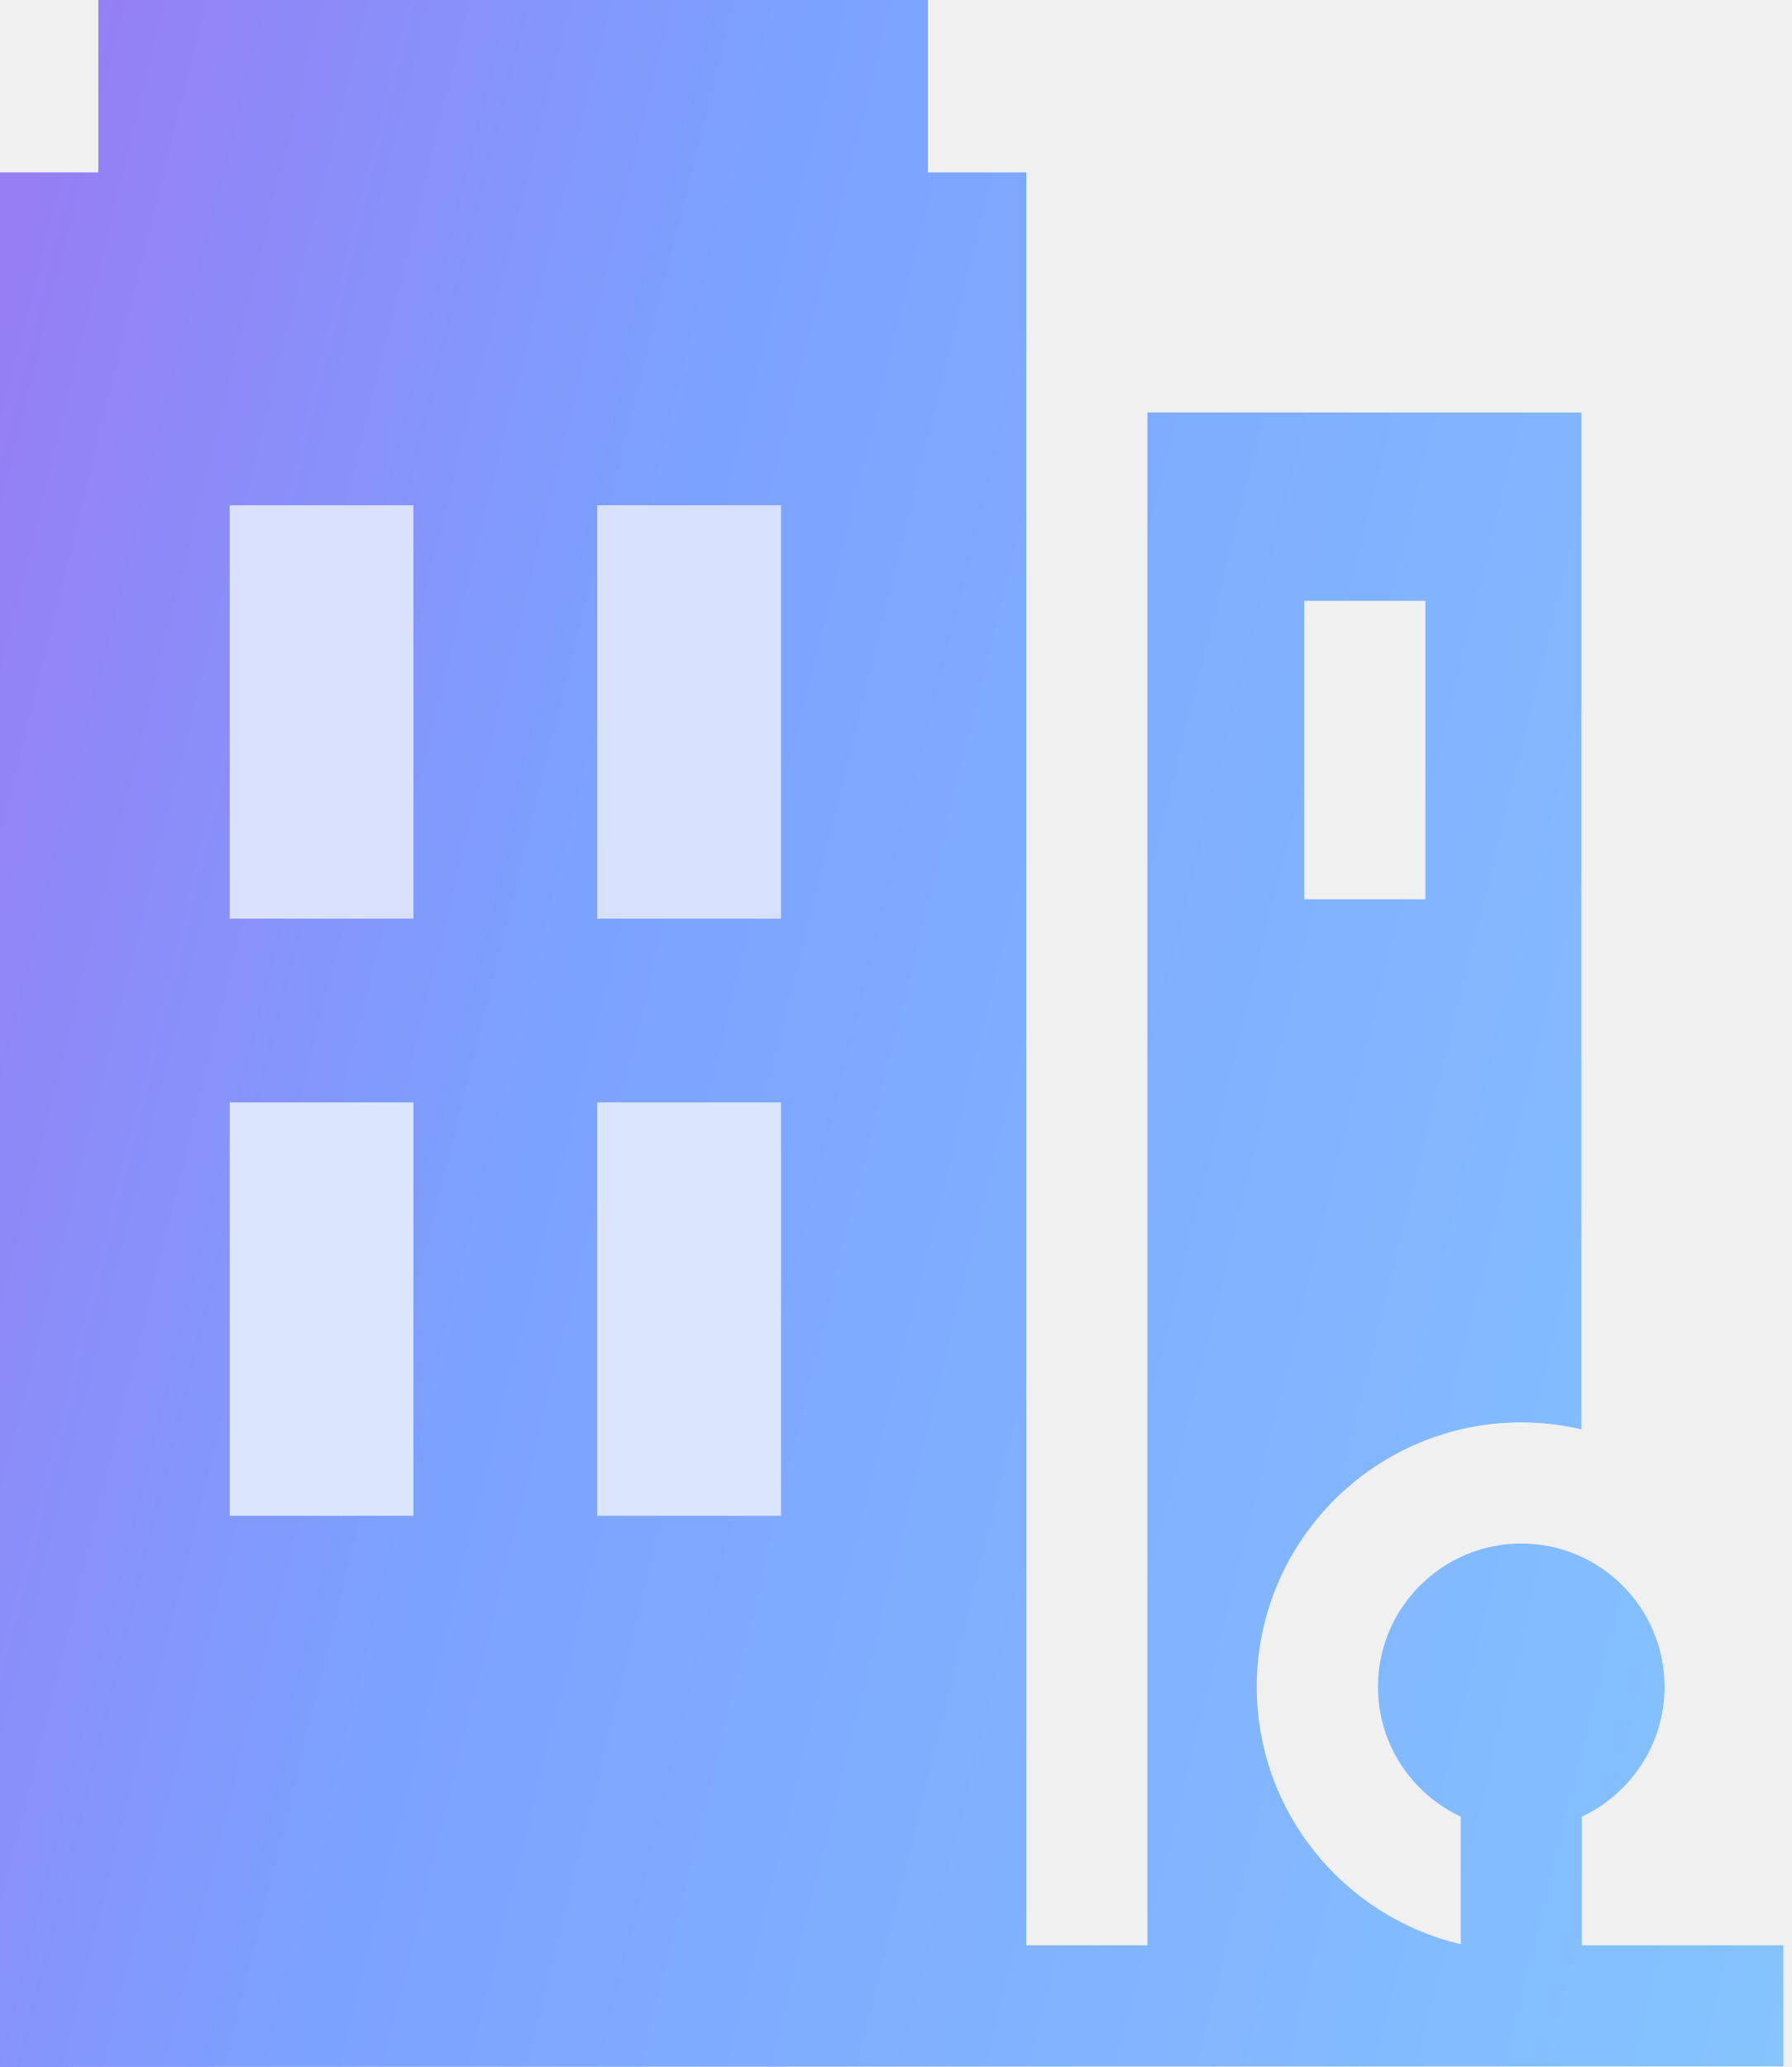
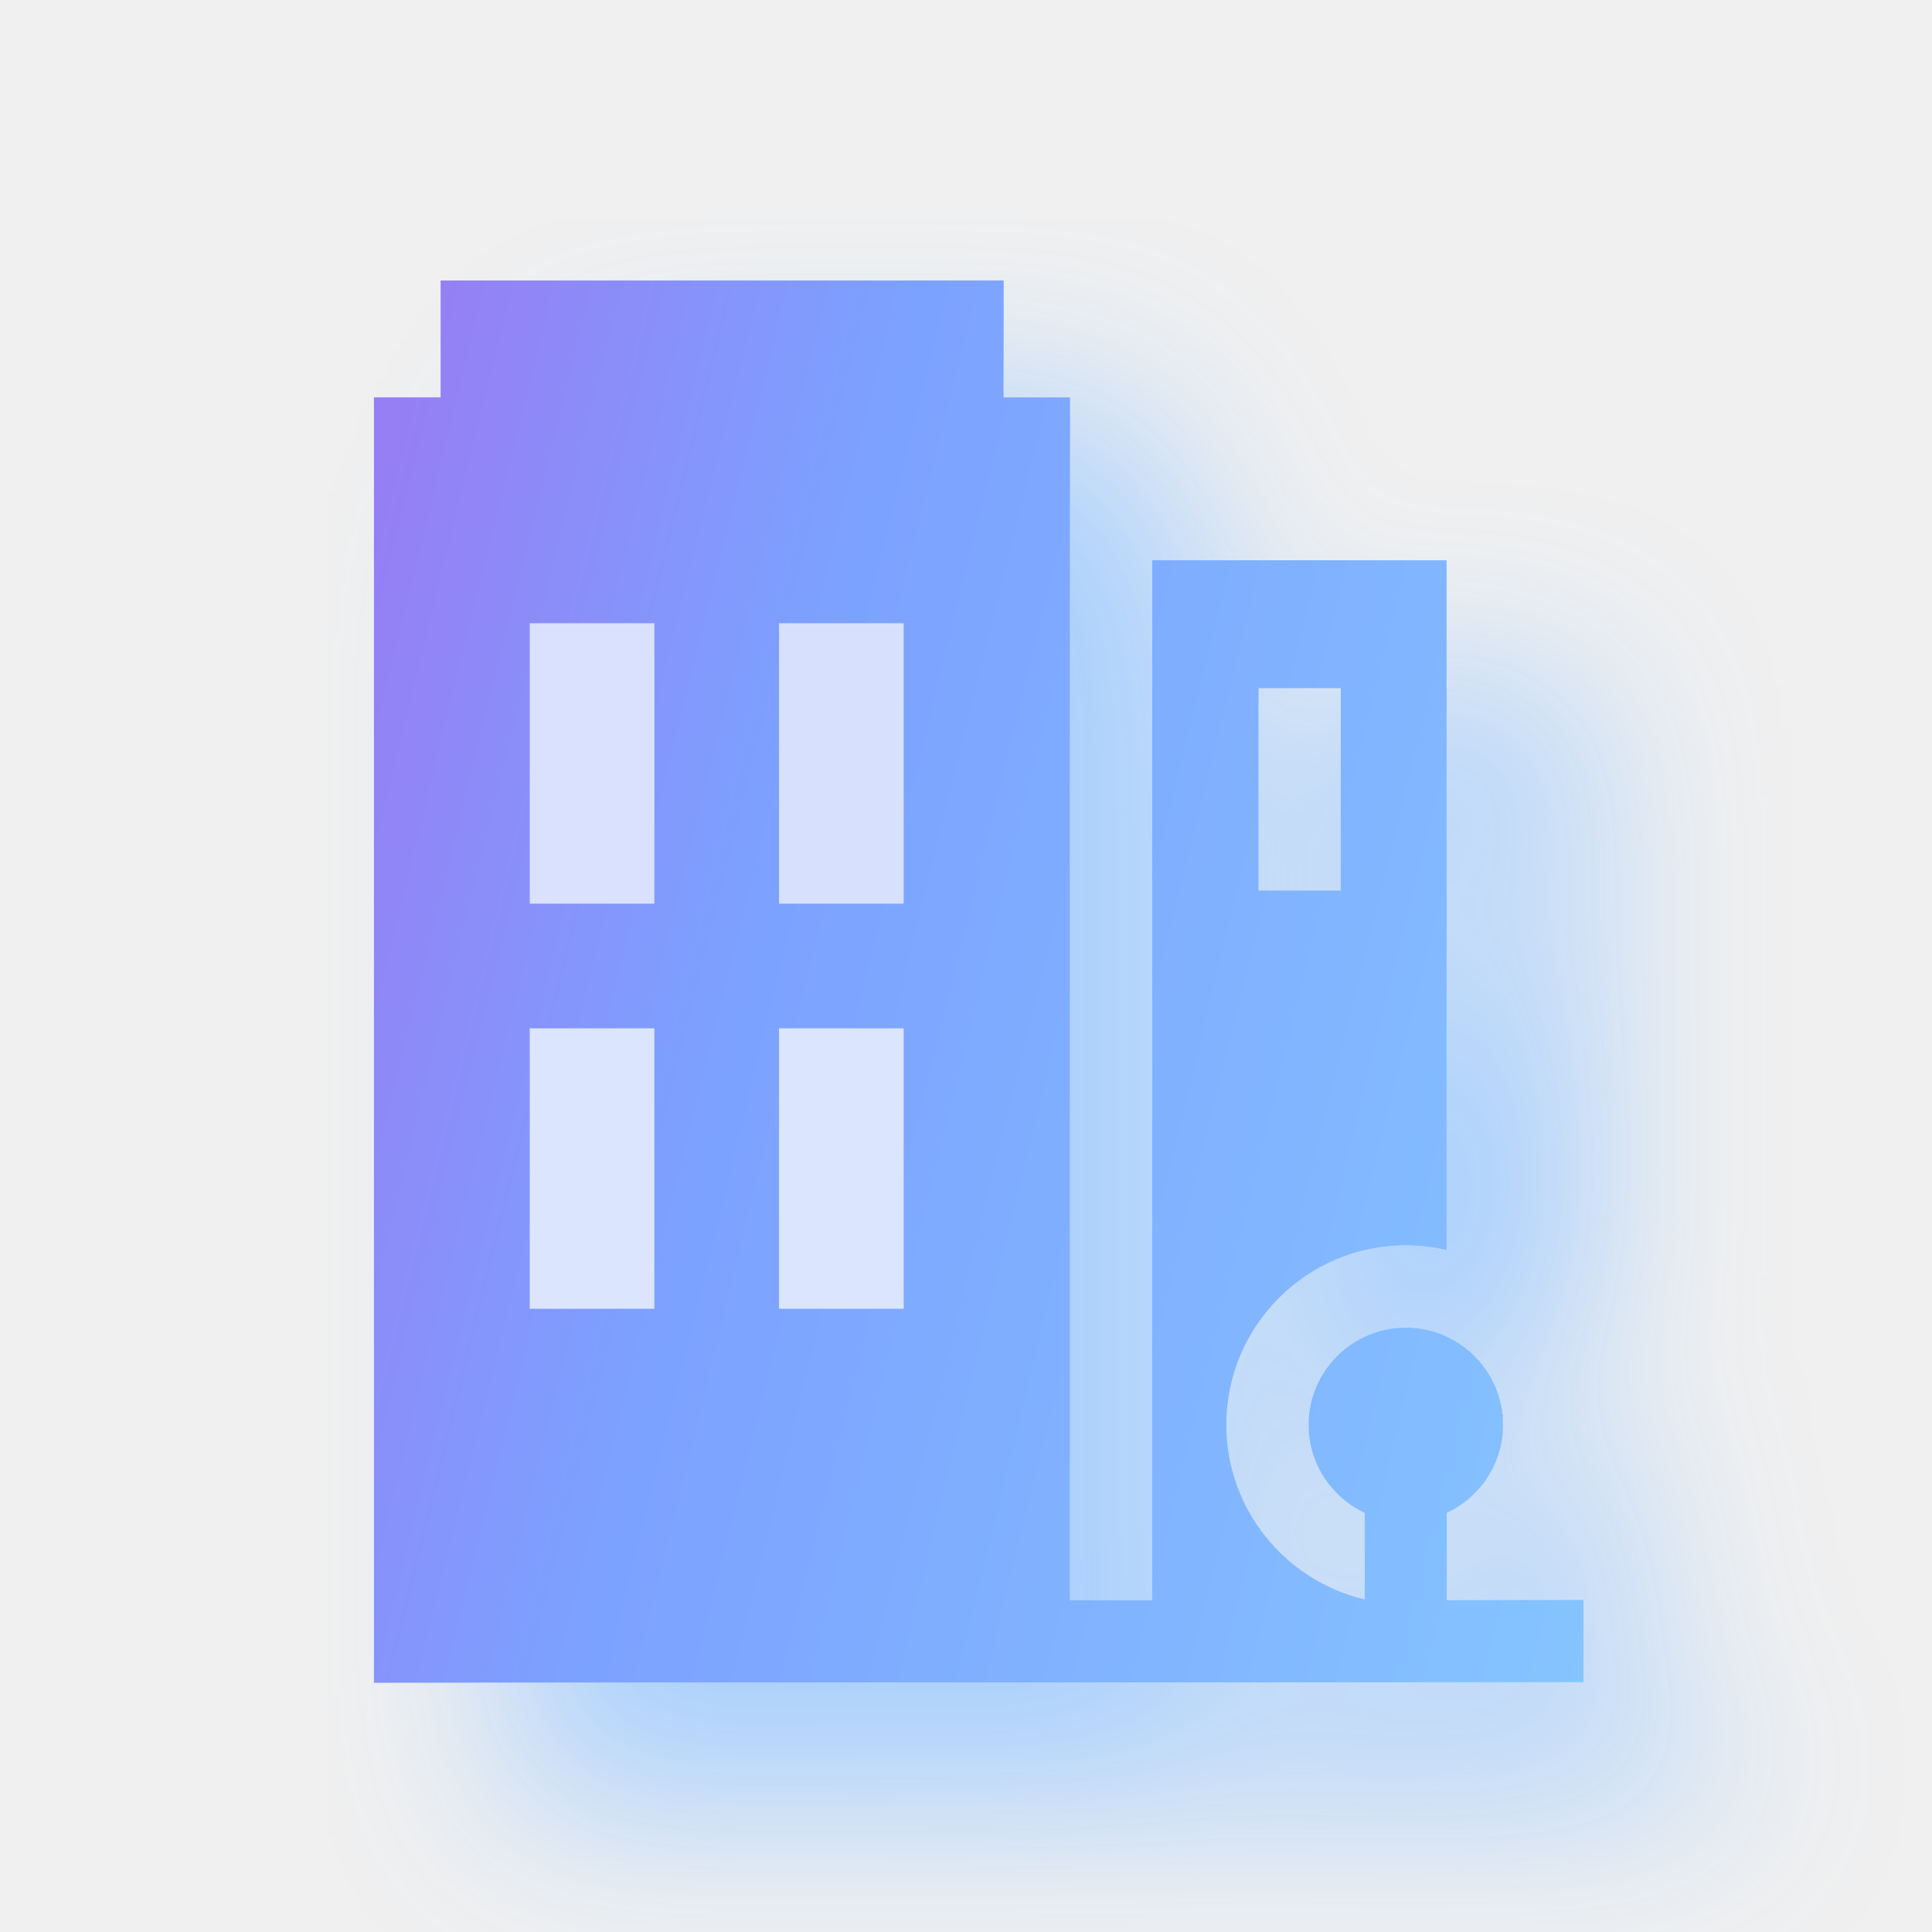
- <svg xmlns="http://www.w3.org/2000/svg" width="39" height="45" viewBox="0 0 39 45" fill="none">
-   <path d="M34.431 42.326V39.55C35.495 39.053 36.233 37.973 36.233 36.724C36.233 35.003 34.834 33.603 33.113 33.603C31.393 33.603 29.993 35.003 29.993 36.724C29.993 37.973 30.732 39.053 31.795 39.55V42.326C29.254 41.728 27.356 39.444 27.356 36.724C27.356 33.549 29.939 30.967 33.113 30.967C33.564 30.967 34.002 31.021 34.424 31.119V8.98H24.975V42.349H22.338V3.752H20.198V-2.39528e-05H2.14V3.752H0V45L38.819 44.985V42.349H34.432L34.431 42.326ZM31.025 19.577H28.389V13.081H31.025V19.577Z" fill="white" />
-   <path d="M34.431 42.326V39.55C35.495 39.053 36.233 37.973 36.233 36.724C36.233 35.003 34.834 33.603 33.113 33.603C31.393 33.603 29.993 35.003 29.993 36.724C29.993 37.973 30.732 39.053 31.795 39.55V42.326C29.254 41.728 27.356 39.444 27.356 36.724C27.356 33.549 29.939 30.967 33.113 30.967C33.564 30.967 34.002 31.021 34.424 31.119V8.98H24.975V42.349H22.338V3.752H20.198V-2.39528e-05H2.14V3.752H0V45L38.819 44.985V42.349H34.432L34.431 42.326ZM31.025 19.577H28.389V13.081H31.025V19.577Z" fill="url(#paint0_linear)" />
-   <rect x="5" y="11" width="4" height="9" fill="#D9E1FF" />
-   <rect x="5" y="24" width="4" height="9" fill="#DBE5FE" />
-   <rect x="13" y="11" width="4" height="9" fill="#D7E1FE" />
-   <rect x="13" y="24" width="4" height="9" fill="#DCE5FE" />
+ <svg xmlns="http://www.w3.org/2000/svg" width="62" height="62" viewBox="0 0 62 62" fill="none">
+   <g clip-path="url(#clip0)">
+     <g filter="url(#filter0_di)">
+       <path d="M46.431 51.326V48.55C47.495 48.053 48.233 46.973 48.233 45.724C48.233 44.003 46.834 42.603 45.113 42.603C43.393 42.603 41.993 44.003 41.993 45.724C41.993 46.973 42.731 48.053 43.795 48.55V51.326C41.254 50.728 39.356 48.444 39.356 45.724C39.356 42.549 41.939 39.967 45.113 39.967C45.564 39.967 46.002 40.021 46.424 40.119V17.98H36.975V51.349H34.338V12.752H32.198V9H14.14V12.752H12V54L50.819 53.985V51.349H46.432L46.431 51.326ZM43.025 28.577H40.389V22.081H43.025V28.577Z" fill="white" fill-opacity="0.01" />
+       <path d="M46.431 51.326V48.55C47.495 48.053 48.233 46.973 48.233 45.724C48.233 44.003 46.834 42.603 45.113 42.603C43.393 42.603 41.993 44.003 41.993 45.724C41.993 46.973 42.731 48.053 43.795 48.55V51.326C41.254 50.728 39.356 48.444 39.356 45.724C39.356 42.549 41.939 39.967 45.113 39.967C45.564 39.967 46.002 40.021 46.424 40.119V17.98H36.975V51.349H34.338V12.752H32.198V9H14.14V12.752H12V54L50.819 53.985V51.349H46.432L46.431 51.326ZM43.025 28.577H40.389V22.081H43.025V28.577Z" fill="url(#paint0_linear)" fill-opacity="0.01" />
+     </g>
+     <rect x="17" y="20" width="4" height="9" fill="#D9E1FF" fill-opacity="0.01" />
+     <rect x="17" y="33" width="4" height="9" fill="#DBE5FE" fill-opacity="0.01" />
+     <rect x="25" y="20" width="4" height="9" fill="#D7E1FE" fill-opacity="0.01" />
+     <rect x="25" y="33" width="4" height="9" fill="#DCE5FE" fill-opacity="0.01" />
+     <path d="M46.431 51.326V48.55C47.495 48.053 48.233 46.973 48.233 45.724C48.233 44.003 46.834 42.603 45.113 42.603C43.393 42.603 41.993 44.003 41.993 45.724C41.993 46.973 42.731 48.053 43.795 48.55V51.326C41.254 50.728 39.356 48.444 39.356 45.724C39.356 42.549 41.939 39.967 45.113 39.967C45.564 39.967 46.002 40.021 46.424 40.119V17.98H36.975V51.349H34.338V12.752H32.198V9H14.14V12.752H12V54L50.819 53.985V51.349H46.432L46.431 51.326ZM43.025 28.577H40.389V22.081H43.025V28.577Z" fill="white" />
+     <path d="M46.431 51.326V48.55C47.495 48.053 48.233 46.973 48.233 45.724C48.233 44.003 46.834 42.603 45.113 42.603C43.393 42.603 41.993 44.003 41.993 45.724C41.993 46.973 42.731 48.053 43.795 48.55V51.326C41.254 50.728 39.356 48.444 39.356 45.724C39.356 42.549 41.939 39.967 45.113 39.967C45.564 39.967 46.002 40.021 46.424 40.119V17.98H36.975V51.349H34.338V12.752H32.198V9H14.14V12.752H12V54L50.819 53.985V51.349H46.432L46.431 51.326ZM43.025 28.577H40.389V22.081H43.025V28.577Z" fill="url(#paint1_linear)" />
+     <rect x="17" y="20" width="4" height="9" fill="#D9E1FF" />
+     <rect x="17" y="33" width="4" height="9" fill="#DBE5FE" />
+     <rect x="25" y="20" width="4" height="9" fill="#D7E1FE" />
+     <rect x="25" y="33" width="4" height="9" fill="#DCE5FE" />
+   </g>
  <defs>
-     <linearGradient id="paint0_linear" x1="3.36767e-07" y1="6.568" x2="45.522" y2="17.777" gradientUnits="userSpaceOnUse">
+     <filter id="filter0_di" x="10.5" y="7" width="50.819" height="57" filterUnits="userSpaceOnUse" color-interpolation-filters="sRGB">
+       <feFlood flood-opacity="0" result="BackgroundImageFix" />
+       <feColorMatrix in="SourceAlpha" type="matrix" values="0 0 0 0 0 0 0 0 0 0 0 0 0 0 0 0 0 0 127 0" />
+       <feOffset dx="4.5" dy="4" />
+       <feGaussianBlur stdDeviation="3" />
+       <feColorMatrix type="matrix" values="0 0 0 0 0.631 0 0 0 0 0.8 0 0 0 0 1 0 0 0 0.9 0" />
+       <feBlend mode="normal" in2="BackgroundImageFix" result="effect1_dropShadow" />
+       <feBlend mode="normal" in="SourceGraphic" in2="effect1_dropShadow" result="shape" />
+       <feColorMatrix in="SourceAlpha" type="matrix" values="0 0 0 0 0 0 0 0 0 0 0 0 0 0 0 0 0 0 127 0" result="hardAlpha" />
+       <feOffset dy="4" />
+       <feGaussianBlur stdDeviation="2" />
+       <feComposite in2="hardAlpha" operator="arithmetic" k2="-1" k3="1" />
+       <feColorMatrix type="matrix" values="0 0 0 0 0.467 0 0 0 0 0.639 0 0 0 0 1 0 0 0 1 0" />
+       <feBlend mode="normal" in2="shape" result="effect2_innerShadow" />
+     </filter>
+     <linearGradient id="paint0_linear" x1="12" y1="15.568" x2="57.522" y2="26.777" gradientUnits="userSpaceOnUse">
      <stop stop-color="#967EF5" />
      <stop offset="0.32" stop-color="#7CA1FF" />
      <stop offset="1" stop-color="#85C4FF" />
    </linearGradient>
+     <linearGradient id="paint1_linear" x1="12" y1="15.568" x2="57.522" y2="26.777" gradientUnits="userSpaceOnUse">
+       <stop stop-color="#967EF5" />
+       <stop offset="0.32" stop-color="#7CA1FF" />
+       <stop offset="1" stop-color="#85C4FF" />
+     </linearGradient>
+     <clipPath id="clip0">
+       <rect width="62" height="62" fill="white" />
+     </clipPath>
  </defs>
</svg>
